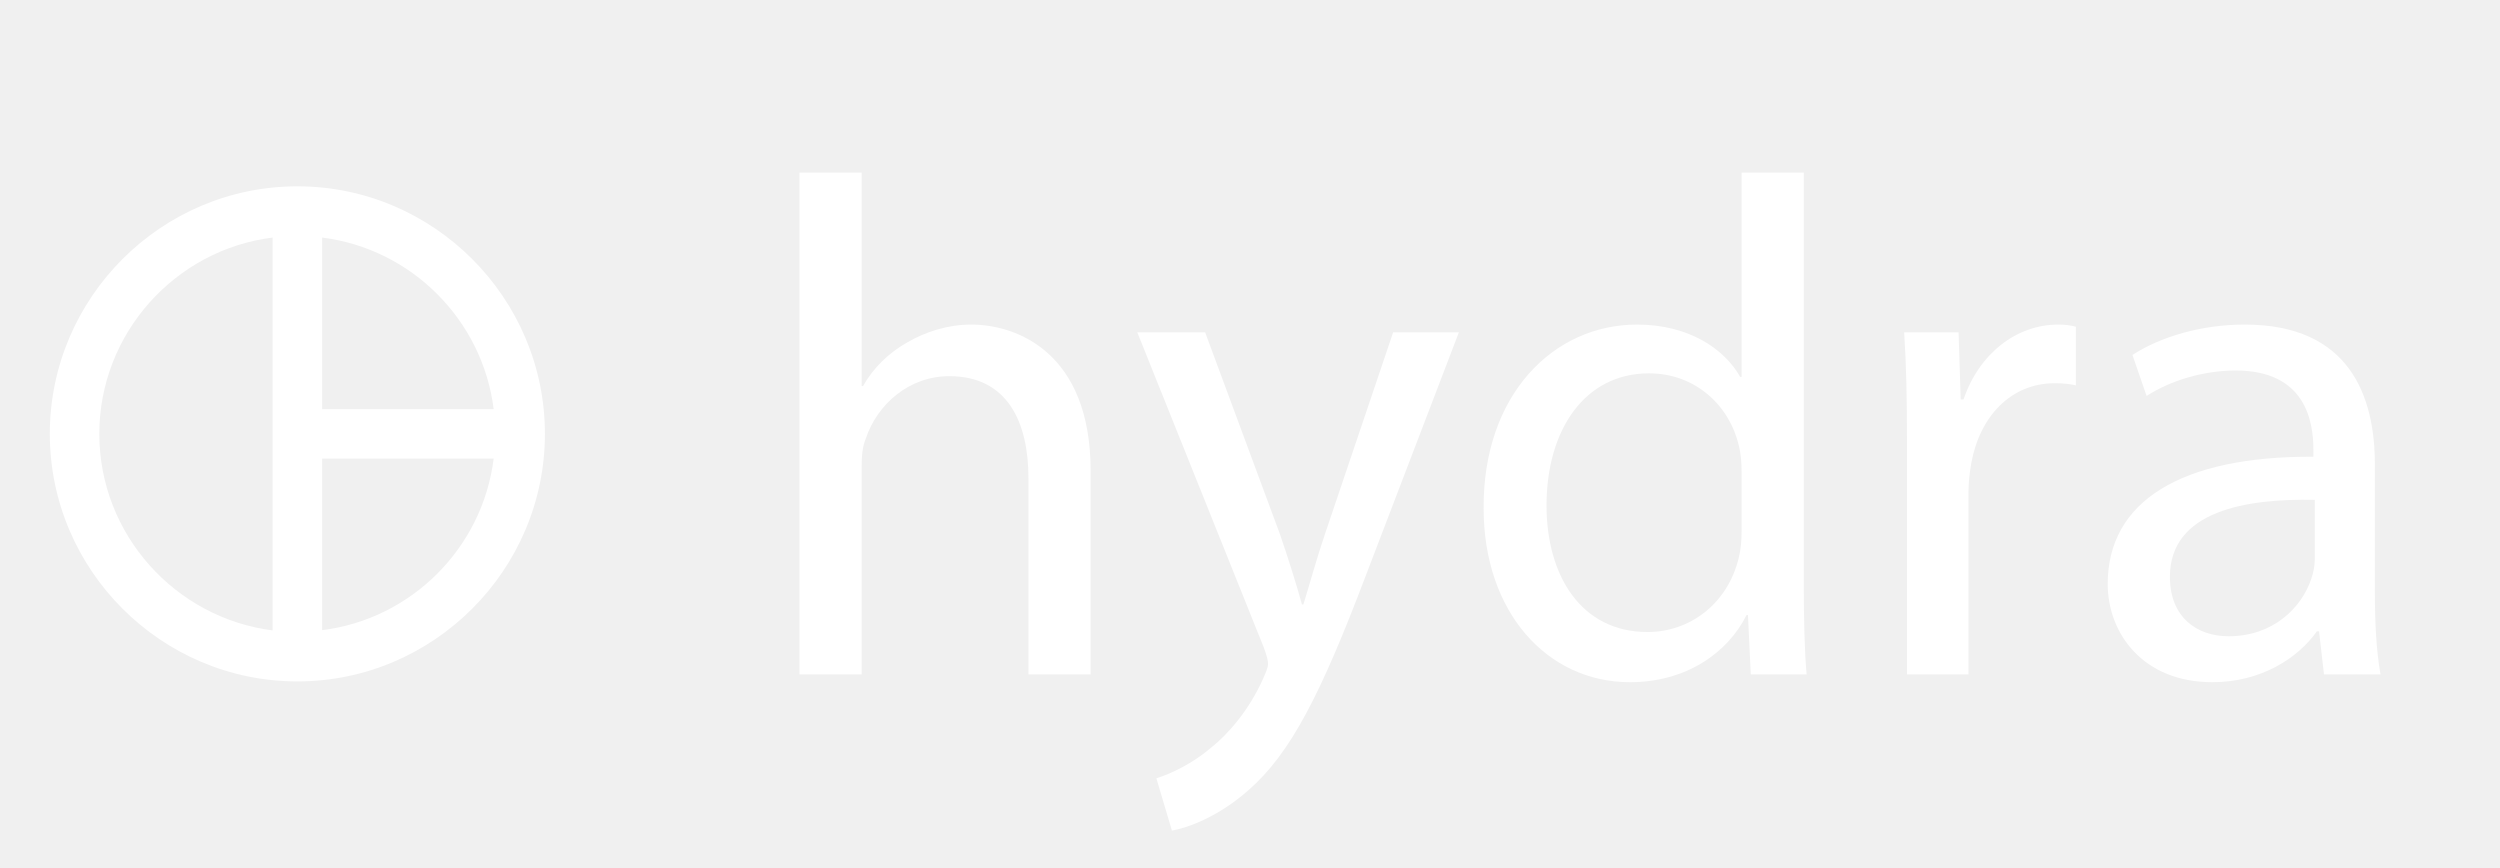
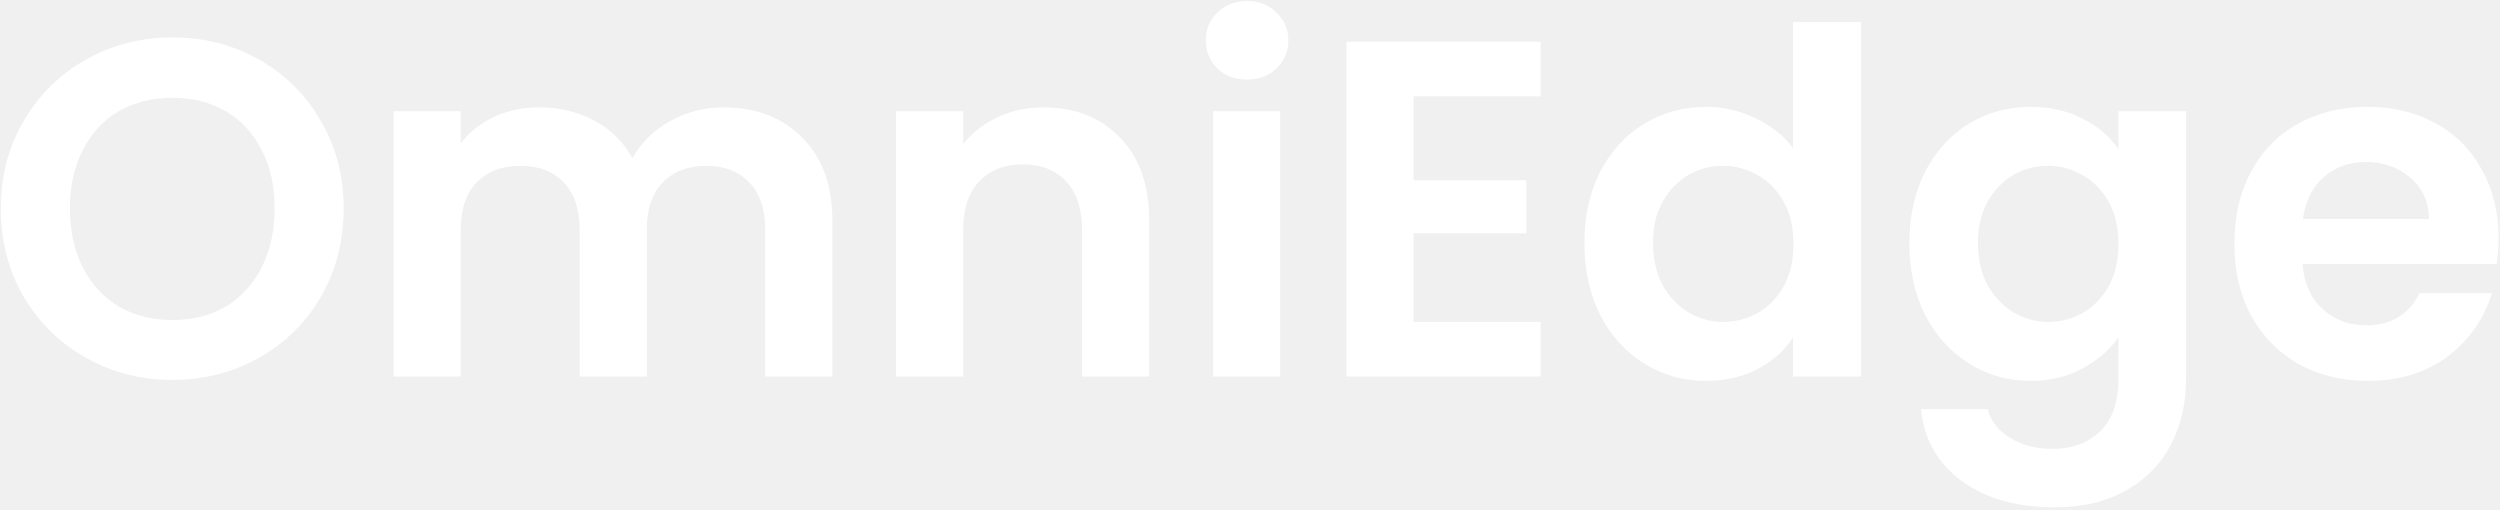
- <svg xmlns="http://www.w3.org/2000/svg" fill="#ffffff" width="357.25px" height="124px" viewBox="0 0 357.25 124">
-   <path d="M42.493,26.625C23.037,26.625,7.118,42.544,7.118,62s15.919,35.375,35.375,35.375S77.868,81.456,77.868,62 S61.949,26.625,42.493,26.625z M46.03,33.947c12.769,1.592,22.925,11.779,24.514,24.516H46.03V33.947z M14.193,62 c0-14.361,10.858-26.318,24.763-28.053v56.139C25.052,88.316,14.193,76.363,14.193,62z M46.03,90.051V65.537h24.514 C68.955,78.307,58.799,88.462,46.03,90.051z" />
-   <path d="M114.24,24.666h8.888v30.502h0.202c1.414-2.525,3.636-4.747,6.363-6.262 c2.626-1.516,5.757-2.525,9.09-2.525c6.564,0,17.068,4.04,17.068,20.906v29.088h-8.888V68.298c0-7.878-2.929-14.544-11.312-14.544 c-5.757,0-10.302,4.04-11.917,8.888c-0.505,1.212-0.606,2.525-0.606,4.242v29.491h-8.888V24.666z" />
-   <path d="M172.215,47.492l10.705,28.885c1.111,3.232,2.323,7.07,3.131,9.999h0.203 c0.908-2.929,1.918-6.666,3.131-10.2l9.695-28.684h9.393l-13.332,34.844c-6.362,16.766-10.705,25.351-16.765,30.603 c-4.343,3.838-8.686,5.354-10.908,5.757l-2.222-7.474c2.222-0.707,5.151-2.121,7.777-4.343c2.424-1.919,5.454-5.353,7.474-9.897 c0.404-0.909,0.707-1.616,0.707-2.121s-0.201-1.212-0.605-2.323l-18.079-45.045H172.215z" />
-   <path d="M257.761,24.666V83.75c0,4.343,0.101,9.292,0.404,12.625h-7.979l-0.403-8.483h-0.202 c-2.727,5.453-8.686,9.595-16.664,9.595c-11.817,0-20.907-9.999-20.907-24.846c-0.101-16.261,9.999-26.26,21.917-26.26 c7.474,0,12.523,3.535,14.745,7.474h0.202V24.666H257.761z M248.873,67.389c0-1.111-0.102-2.626-0.404-3.737 c-1.312-5.655-6.16-10.302-12.826-10.302c-9.191,0-14.645,8.08-14.645,18.887c0,9.898,4.848,18.079,14.442,18.079 c5.959,0,11.413-3.939,13.028-10.605c0.303-1.212,0.404-2.424,0.404-3.838V67.389z" />
-   <path d="M272.508,62.743c0-5.758-0.102-10.706-0.404-15.251h7.776l0.304,9.595h0.403 c2.222-6.565,7.575-10.706,13.534-10.706c1.01,0,1.717,0.102,2.524,0.303v8.383c-0.909-0.201-1.817-0.303-3.03-0.303 c-6.262,0-10.705,4.747-11.918,11.413c-0.201,1.212-0.403,2.626-0.403,4.141v26.058h-8.786V62.743z" />
-   <path d="M332.098,96.375l-0.707-6.161h-0.304c-2.727,3.838-7.979,7.272-14.948,7.272 c-9.896,0-14.947-6.969-14.947-14.039c0-11.816,10.504-18.28,29.391-18.18v-1.01c0-4.04-1.111-11.312-11.109-11.312 c-4.545,0-9.292,1.413-12.727,3.636l-2.02-5.858c4.04-2.626,9.898-4.343,16.059-4.343c14.947,0,18.584,10.201,18.584,19.998v18.28 c0,4.242,0.201,8.383,0.808,11.716H332.098z M330.784,71.429c-9.696-0.202-20.704,1.515-20.704,11.009 c0,5.757,3.838,8.483,8.383,8.483c6.362,0,10.402-4.04,11.816-8.181c0.303-0.909,0.505-1.919,0.505-2.828V71.429z" />
+ <svg xmlns="http://www.w3.org/2000/svg" width="947" height="193" viewBox="0 0 947 193" fill="none">
+   <path d="M65.341 143.91C53.474 143.91 42.576 141.128 32.647 135.564C22.718 130 14.848 122.319 9.035 112.521C3.223 102.602 0.317 91.413 0.317 78.954C0.317 66.617 3.223 55.549 9.035 45.751C14.848 35.832 22.718 28.091 32.647 22.527C42.576 16.962 53.474 14.18 65.341 14.18C77.328 14.18 88.226 16.962 98.034 22.527C107.963 28.091 115.773 35.832 121.464 45.751C127.276 55.549 130.182 66.617 130.182 78.954C130.182 91.413 127.276 102.602 121.464 112.521C115.773 122.319 107.963 130 98.034 135.564C88.105 141.128 77.207 143.91 65.341 143.91ZM65.341 121.23C72.969 121.23 79.689 119.537 85.501 116.15C91.314 112.642 95.854 107.683 99.124 101.272C102.393 94.861 104.028 87.422 104.028 78.954C104.028 70.487 102.393 63.109 99.124 56.819C95.854 50.408 91.314 45.509 85.501 42.122C79.689 38.735 72.969 37.042 65.341 37.042C57.712 37.042 50.931 38.735 44.998 42.122C39.186 45.509 34.645 50.408 31.376 56.819C28.107 63.109 26.472 70.487 26.472 78.954C26.472 87.422 28.107 94.861 31.376 101.272C34.645 107.683 39.186 112.642 44.998 116.15C50.931 119.537 57.712 121.23 65.341 121.23Z" fill="white" />
+   <path d="M274.061 40.671C286.412 40.671 296.341 44.481 303.848 52.101C311.476 59.601 315.291 70.124 315.291 83.672V142.64H289.863V87.119C289.863 79.257 287.865 73.269 283.869 69.157C279.873 64.923 274.424 62.806 267.522 62.806C260.62 62.806 255.111 64.923 250.994 69.157C246.998 73.269 245 79.257 245 87.119V142.64H219.572V87.119C219.572 79.257 217.574 73.269 213.578 69.157C209.582 64.923 204.134 62.806 197.232 62.806C190.209 62.806 184.639 64.923 180.522 69.157C176.526 73.269 174.528 79.257 174.528 87.119V142.64H149.1V42.122H174.528V54.279C177.797 50.045 181.975 46.719 187.06 44.3C192.267 41.88 197.958 40.671 204.134 40.671C212.004 40.671 219.027 42.364 225.203 45.751C231.378 49.017 236.161 53.734 239.551 59.903C242.821 54.097 247.543 49.44 253.718 45.932C260.015 42.425 266.796 40.671 274.061 40.671Z" fill="white" />
+   <path d="M395.181 40.671C407.168 40.671 416.855 44.481 424.241 52.101C431.627 59.601 435.321 70.124 435.321 83.672V142.64H409.892V87.119C409.892 79.136 407.895 73.028 403.899 68.794C399.903 64.439 394.454 62.262 387.552 62.262C380.529 62.262 374.959 64.439 370.842 68.794C366.846 73.028 364.848 79.136 364.848 87.119V142.64H339.42V42.122H364.848V54.642C368.239 50.287 372.537 46.9 377.744 44.481C383.072 41.941 388.884 40.671 395.181 40.671Z" fill="white" />
+   <path d="M472.397 30.147C467.917 30.147 464.163 28.756 461.136 25.974C458.23 23.071 456.777 19.503 456.777 15.269C456.777 11.036 458.23 7.528 461.136 4.746C464.163 1.843 467.917 0.391 472.397 0.391C476.877 0.391 480.57 1.843 483.476 4.746C486.504 7.528 488.017 11.036 488.017 15.269C488.017 19.503 486.504 23.071 483.476 25.974C480.57 28.756 476.877 30.147 472.397 30.147ZM484.929 42.122V142.64H459.501V42.122H484.929Z" fill="white" />
+   <path d="M535.481 36.498V68.25H578.163V88.389H535.481V121.956H583.612V142.64H510.052V15.813H583.612V36.498H535.481Z" fill="white" />
+   <path d="M600.182 92.018C600.182 81.858 602.18 72.846 606.175 64.984C610.292 57.121 615.862 51.073 622.885 46.84C629.908 42.606 637.718 40.489 646.315 40.489C652.854 40.489 659.09 41.941 665.023 44.844C670.957 47.626 675.679 51.376 679.19 56.093V8.374H704.982V142.64H679.19V127.762C676.042 132.721 671.622 136.713 665.931 139.737C660.24 142.761 653.641 144.273 646.134 144.273C637.658 144.273 629.908 142.096 622.885 137.741C615.862 133.387 610.292 127.278 606.175 119.416C602.18 111.432 600.182 102.3 600.182 92.018ZM679.372 92.381C679.372 86.212 678.161 80.95 675.739 76.596C673.318 72.12 670.048 68.733 665.931 66.435C661.814 64.016 657.395 62.806 652.672 62.806C647.95 62.806 643.591 63.956 639.595 66.254C635.599 68.552 632.33 71.939 629.787 76.414C627.365 80.769 626.155 85.97 626.155 92.018C626.155 98.066 627.365 103.388 629.787 107.985C632.33 112.46 635.599 115.908 639.595 118.327C643.712 120.746 648.071 121.956 652.672 121.956C657.395 121.956 661.814 120.807 665.931 118.508C670.048 116.089 673.318 112.702 675.739 108.348C678.161 103.872 679.372 98.55 679.372 92.381Z" fill="white" />
+   <path d="M769.23 40.489C776.737 40.489 783.337 42.001 789.028 45.025C794.719 47.928 799.199 51.739 802.468 56.456V42.122H828.078V143.366C828.078 152.68 826.201 160.965 822.448 168.223C818.694 175.602 813.063 181.408 805.556 185.641C798.049 189.996 788.967 192.173 778.312 192.173C764.023 192.173 752.278 188.847 743.076 182.194C733.994 175.541 728.848 166.469 727.637 154.978H752.884C754.215 159.574 757.061 163.203 761.42 165.864C765.9 168.646 771.289 170.037 777.585 170.037C784.971 170.037 790.965 167.8 795.566 163.324C800.168 158.97 802.468 152.317 802.468 143.366V127.762C799.199 132.479 794.658 136.411 788.846 139.555C783.155 142.7 776.616 144.273 769.23 144.273C760.754 144.273 753.005 142.096 745.982 137.741C738.959 133.387 733.389 127.278 729.272 119.416C725.276 111.432 723.278 102.3 723.278 92.018C723.278 81.858 725.276 72.846 729.272 64.984C733.389 57.121 738.898 51.073 745.8 46.84C752.823 42.606 760.633 40.489 769.23 40.489ZM802.468 92.381C802.468 86.212 801.257 80.95 798.836 76.596C796.414 72.12 793.145 68.733 789.028 66.435C784.911 64.016 780.491 62.806 775.769 62.806C771.046 62.806 766.687 63.956 762.692 66.254C758.696 68.552 755.426 71.939 752.884 76.414C750.462 80.769 749.251 85.97 749.251 92.018C749.251 98.066 750.462 103.388 752.884 107.985C755.426 112.46 758.696 115.908 762.692 118.327C766.808 120.746 771.168 121.956 775.769 121.956C780.491 121.956 784.911 120.807 789.028 118.508C793.145 116.089 796.414 112.702 798.836 108.348C801.257 103.872 802.468 98.55 802.468 92.381Z" fill="white" />
+   <path d="M946.452 90.204C946.452 93.833 946.21 97.099 945.725 100.002H872.166C872.771 107.259 875.314 112.944 879.794 117.057C884.274 121.17 889.784 123.226 896.322 123.226C905.767 123.226 912.487 119.174 916.483 111.069H943.909C941.003 120.746 935.433 128.73 927.199 135.019C918.965 141.188 908.855 144.273 896.867 144.273C887.18 144.273 878.462 142.156 870.713 137.923C863.084 133.568 857.09 127.459 852.731 119.597C848.493 111.735 846.374 102.663 846.374 92.381C846.374 81.978 848.493 72.846 852.731 64.984C856.969 57.121 862.903 51.073 870.531 46.84C878.159 42.606 886.938 40.489 896.867 40.489C906.433 40.489 914.97 42.546 922.477 46.658C930.105 50.771 935.978 56.637 940.095 64.258C944.333 71.757 946.452 80.406 946.452 90.204ZM920.116 82.946C919.995 76.414 917.634 71.213 913.032 67.342C908.431 63.351 902.8 61.355 896.141 61.355C889.844 61.355 884.516 63.29 880.157 67.161C875.919 70.911 873.316 76.172 872.347 82.946H920.116Z" fill="white" />
</svg>
